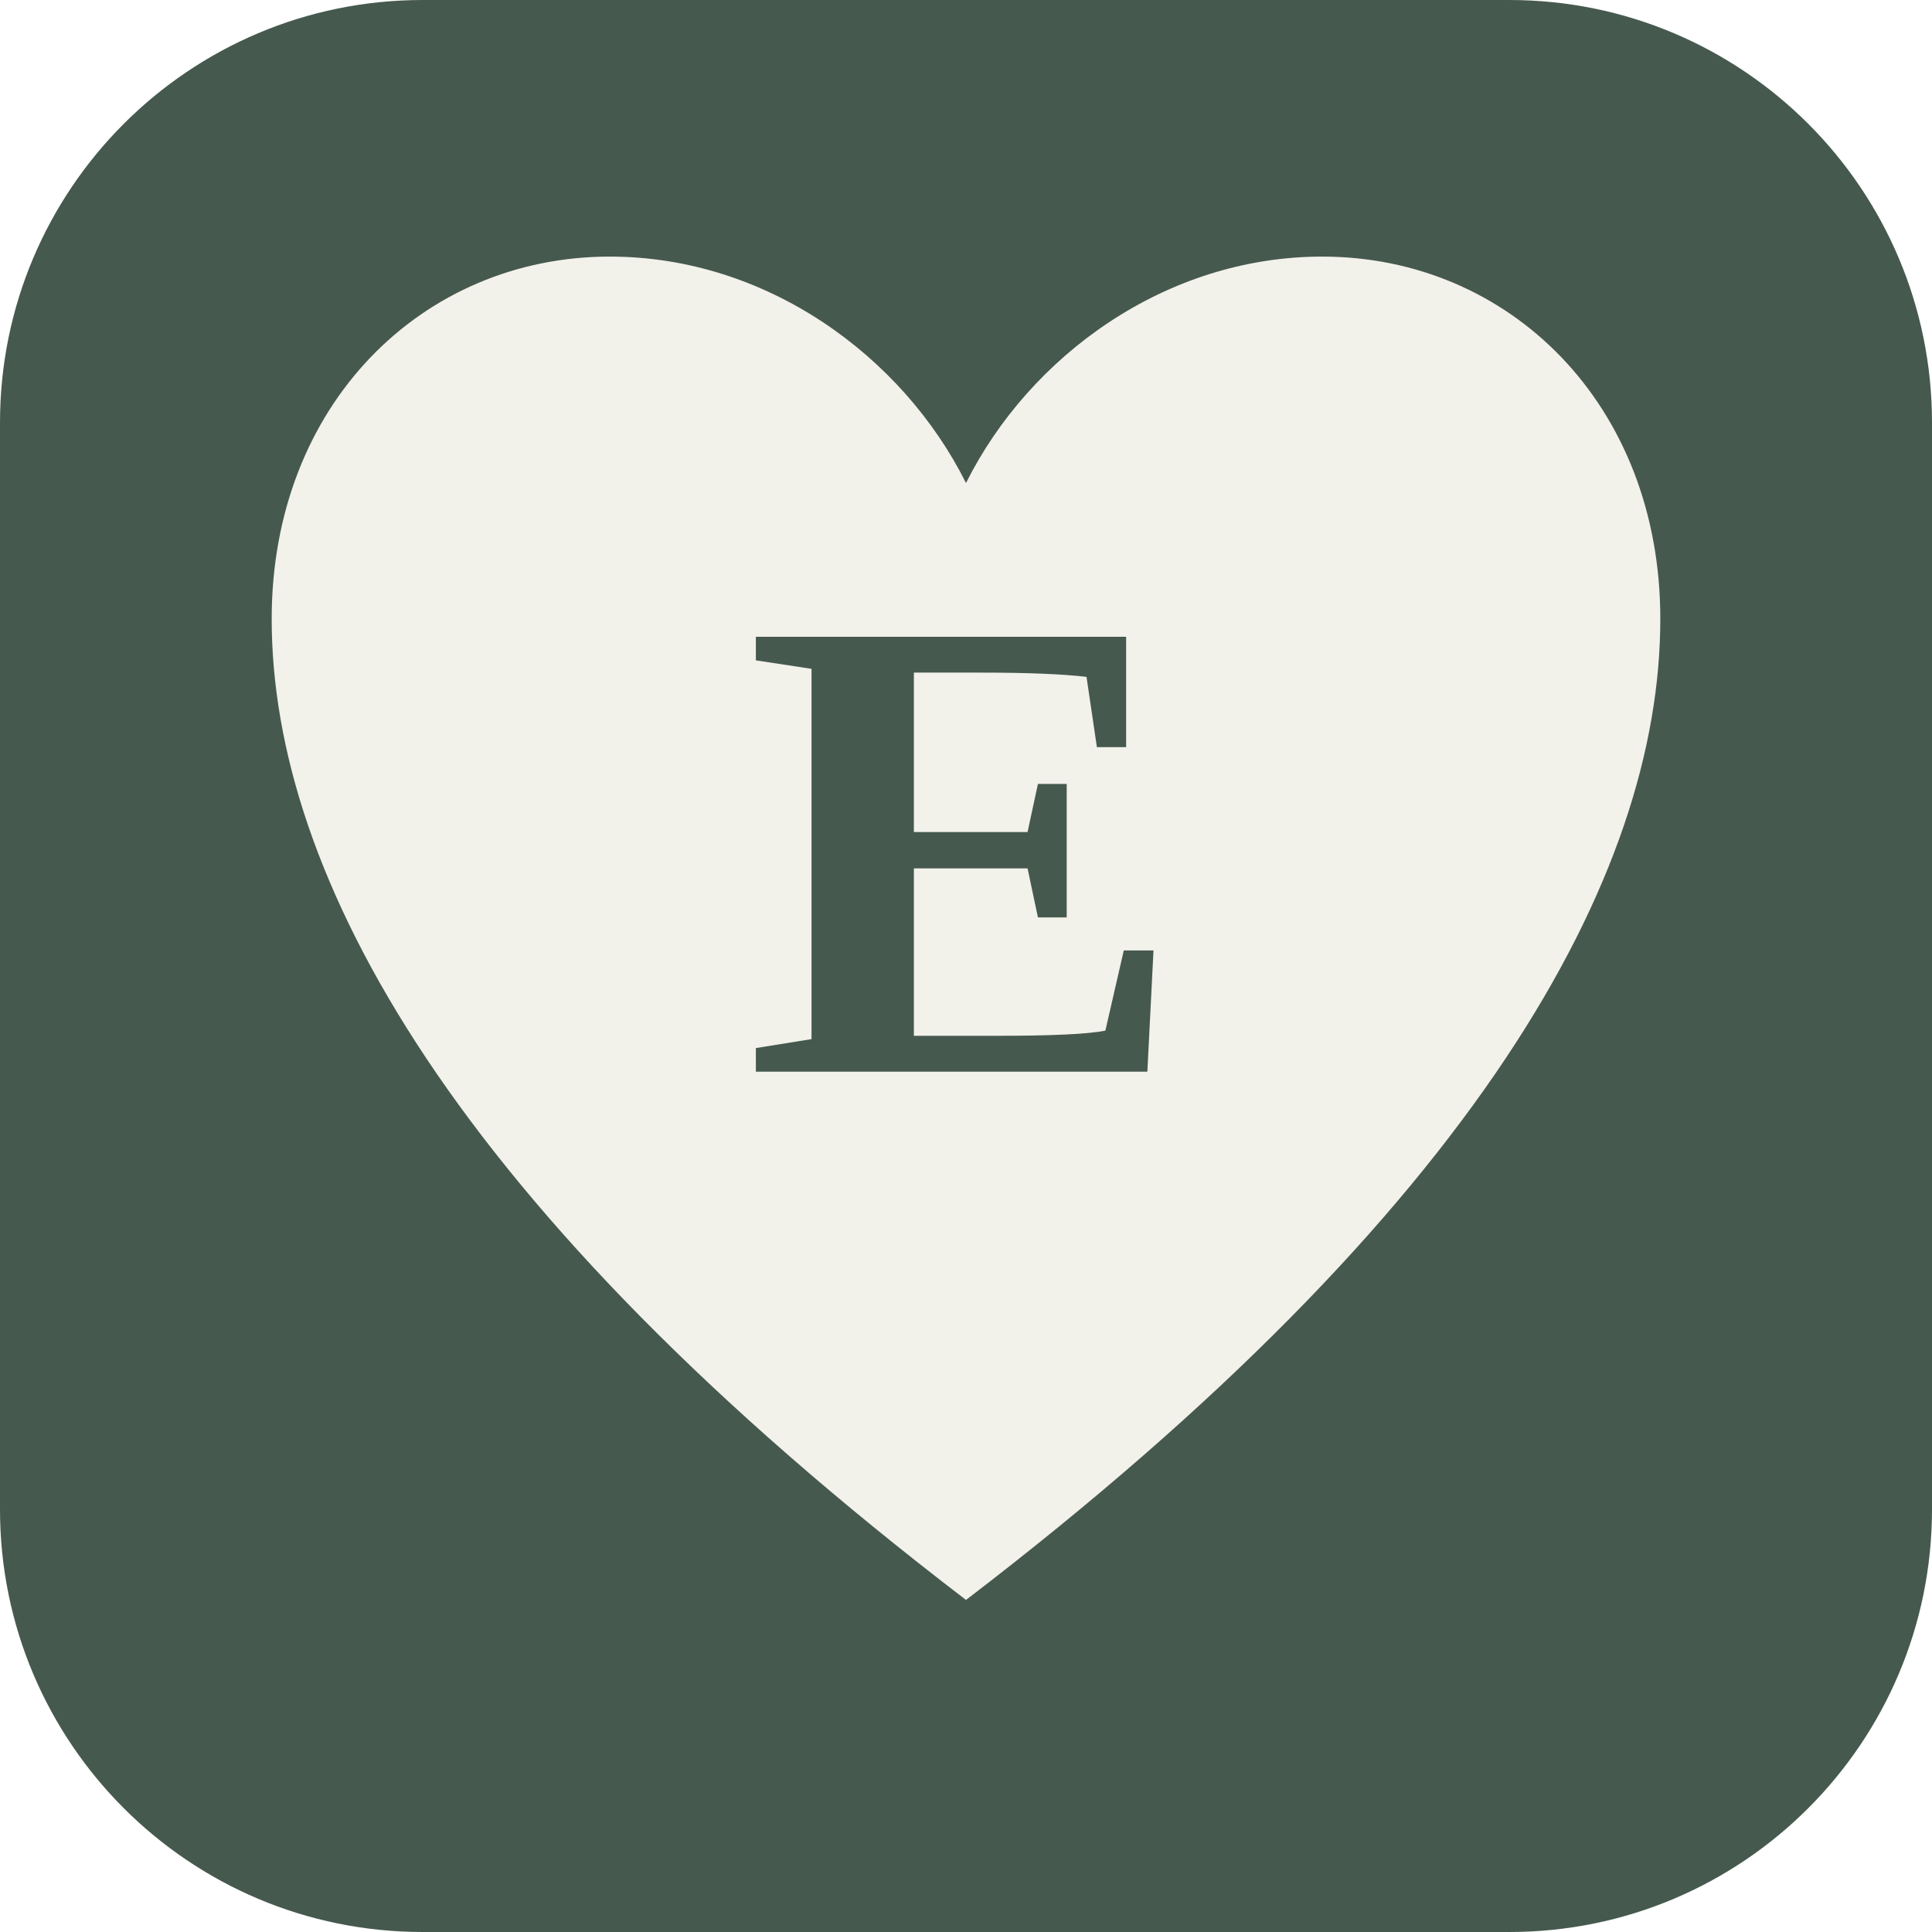
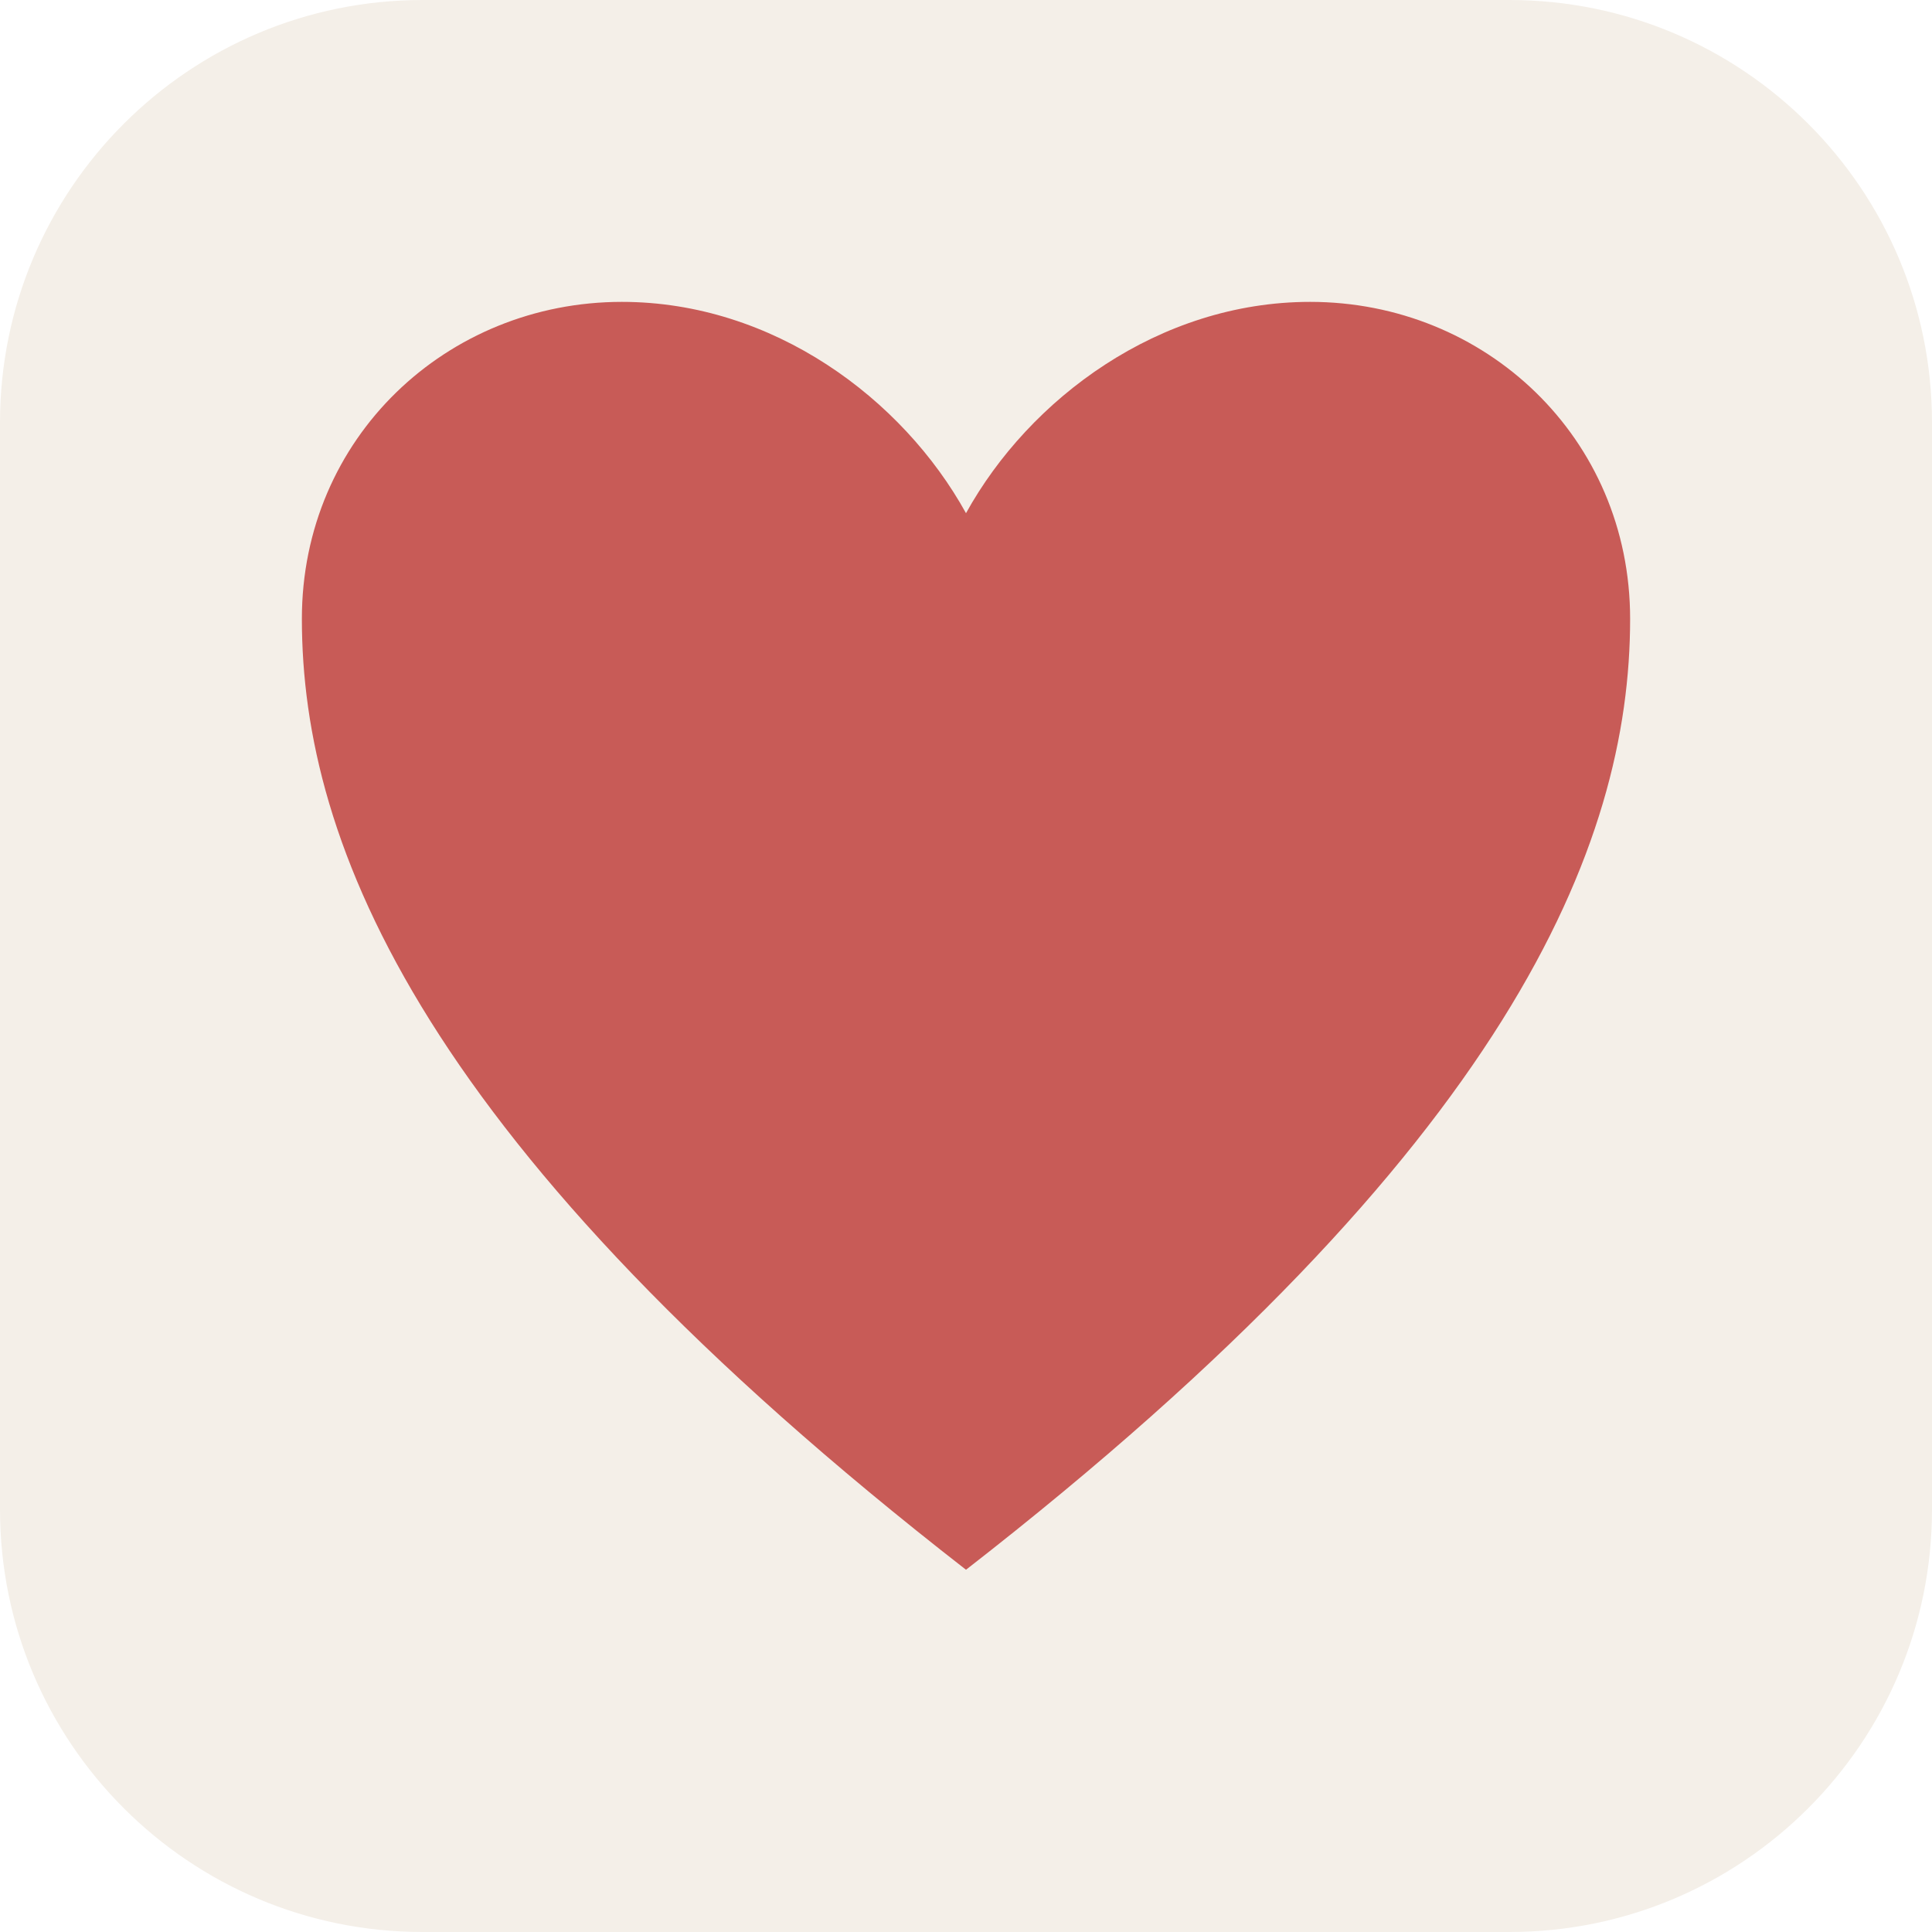
- <svg xmlns="http://www.w3.org/2000/svg" viewBox="0 0 64 64" role="img" aria-label="EverLoved">
-   <rect width="64" height="64" rx="14" fill="#46594e" />
-   <path d="M32 53 C 15 40, 9 29, 9 20.5 C 9 13.4, 14 8.5, 20.2 8.5 C 25.4 8.5, 29.9 11.8, 32 16 C 34.1 11.8, 38.6 8.5, 43.8 8.5 C 50 8.5, 55 13.4, 55 20.5 C 55 29, 49 40, 32 53 Z" fill="#f2f1ea" />
-   <text x="32" y="35.5" text-anchor="middle" font-family="Georgia,'Times New Roman',serif" font-weight="700" font-size="22" fill="#46594e">E</text>
+ <svg xmlns="http://www.w3.org/2000/svg" viewBox="0 0 64 64" role="img" aria-label="Loved in Words">
+   <rect width="64" height="64" rx="14" fill="#f4efe8" />
+   <path d="M32 52 C 14 38, 10 28, 10 20.5 C 10 14.5, 14.8 10, 20.6 10 C 25.6 10, 29.9 13.2, 32 17 C 34.1 13.2, 38.4 10, 43.4 10 C 49.2 10, 54 14.5, 54 20.5 C 54 28, 50 38, 32 52 Z" fill="#c85b57" />
</svg>
